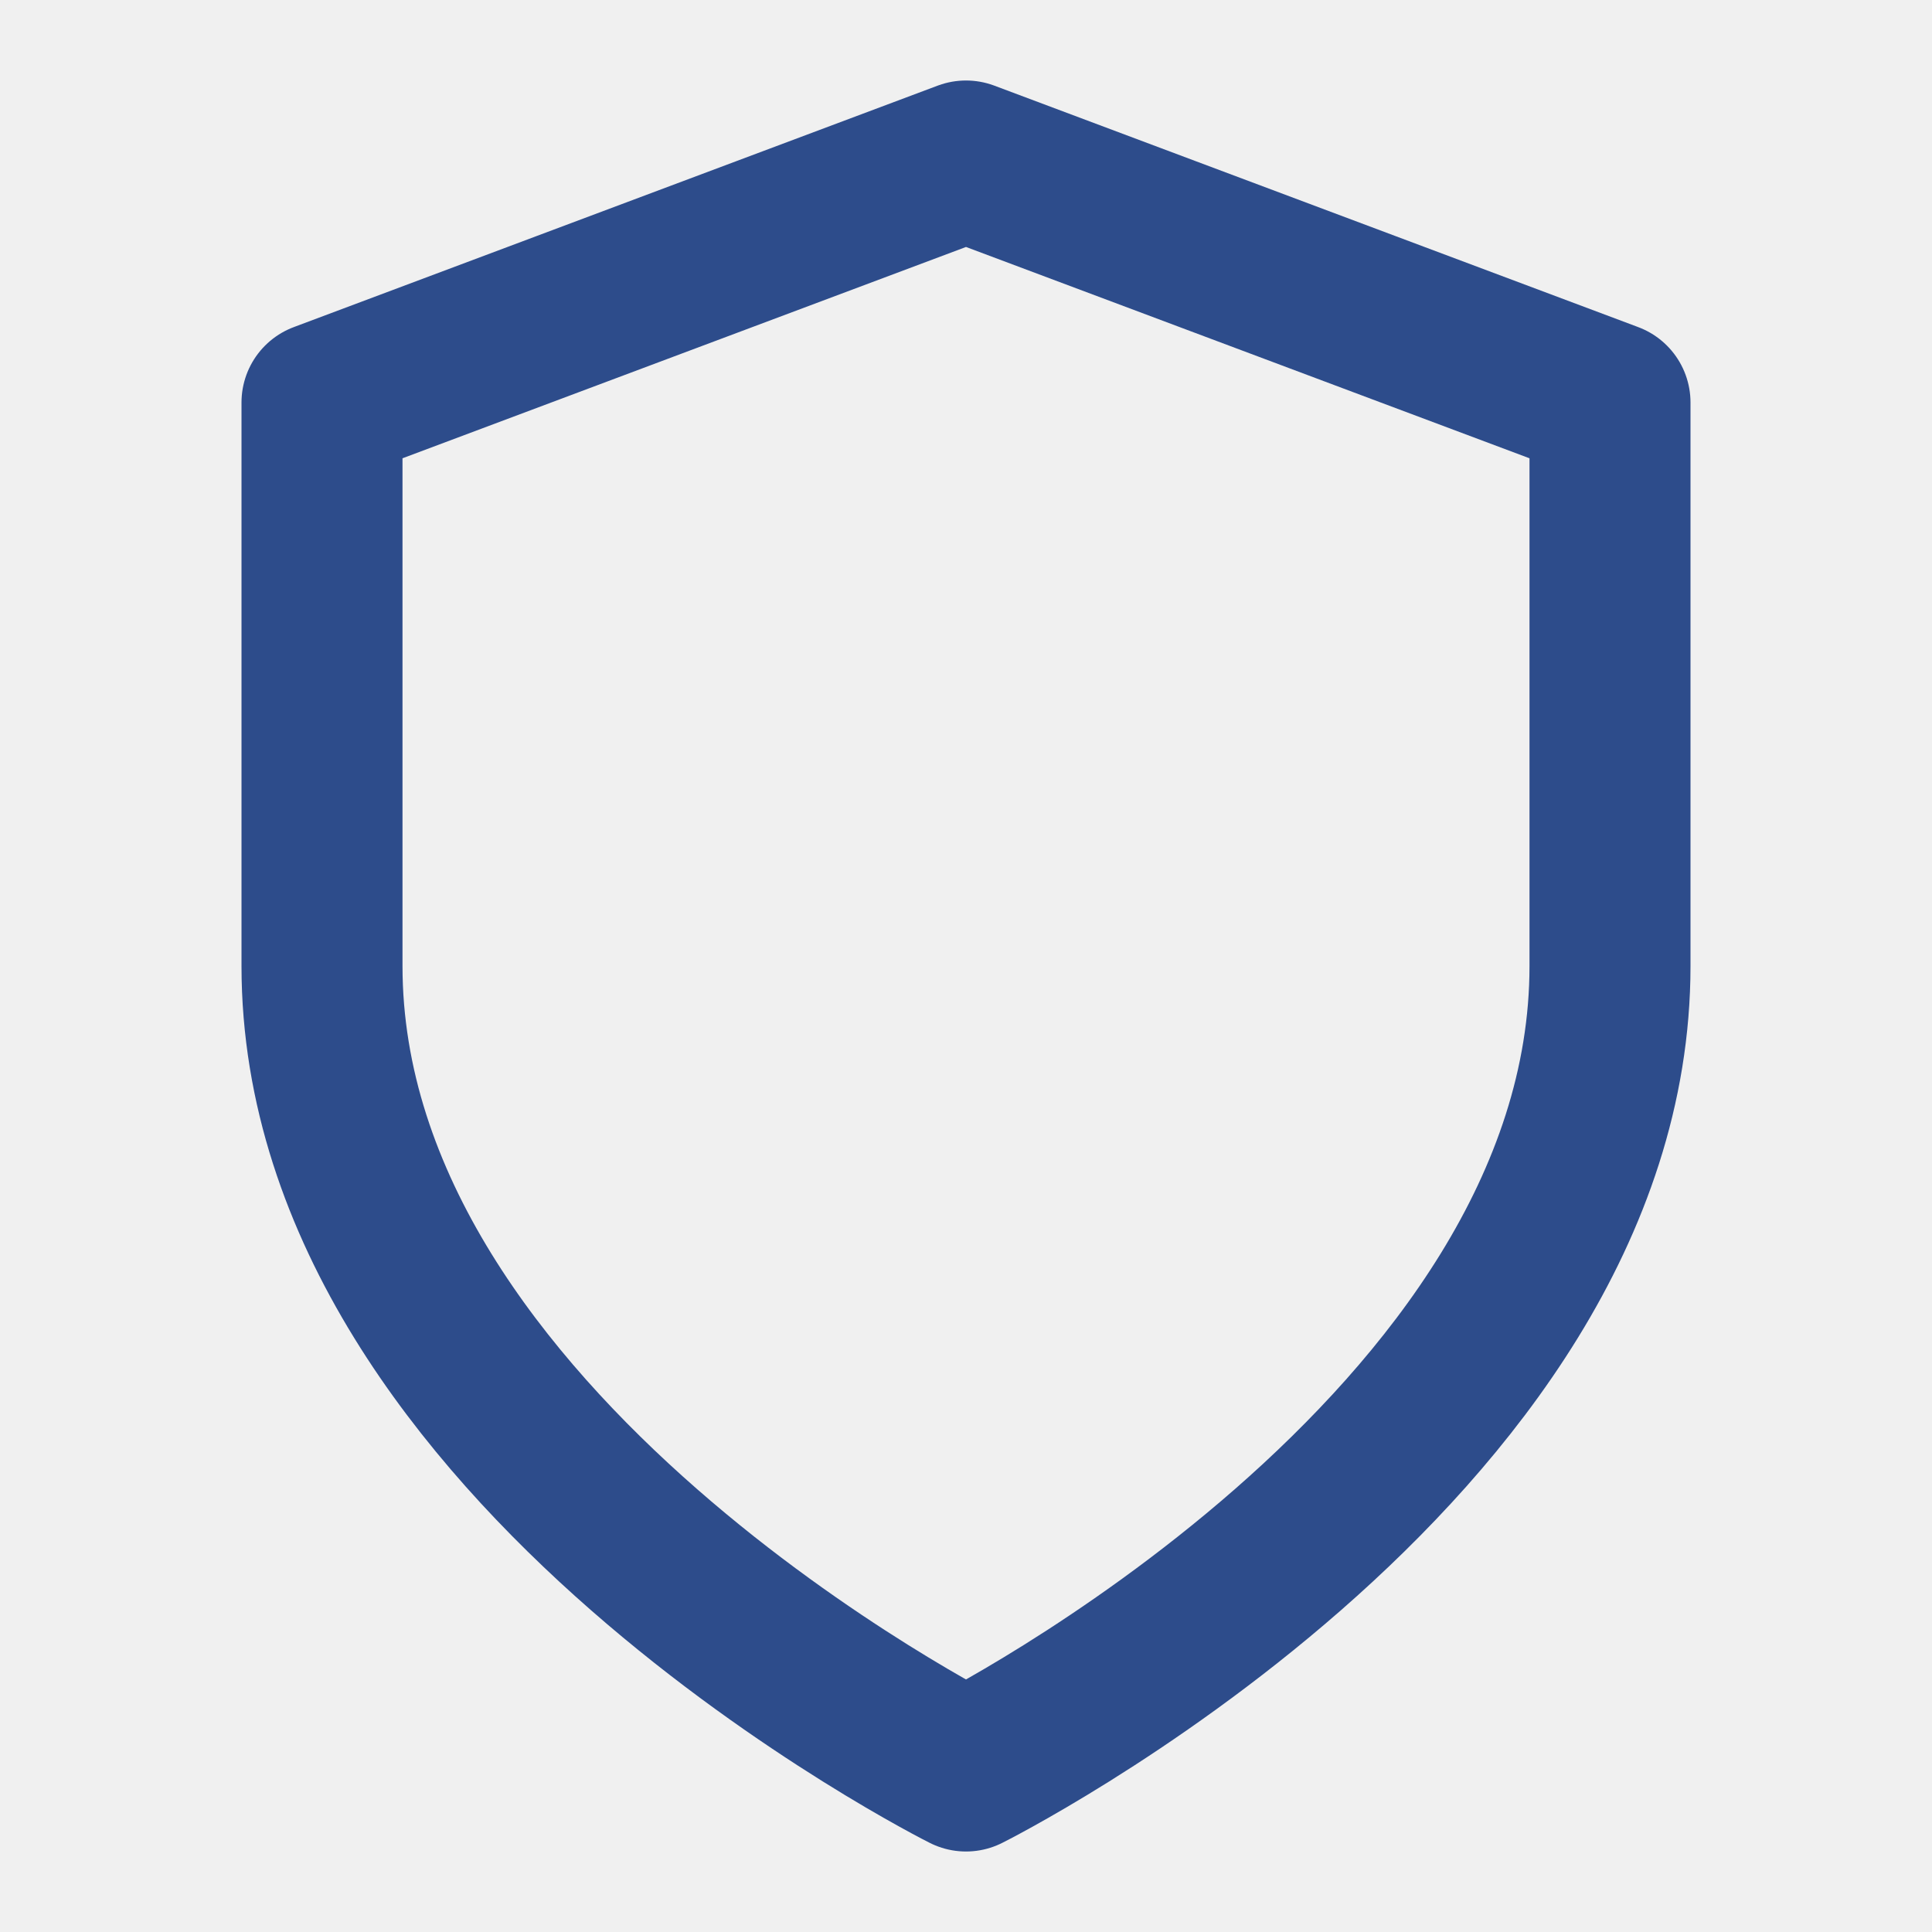
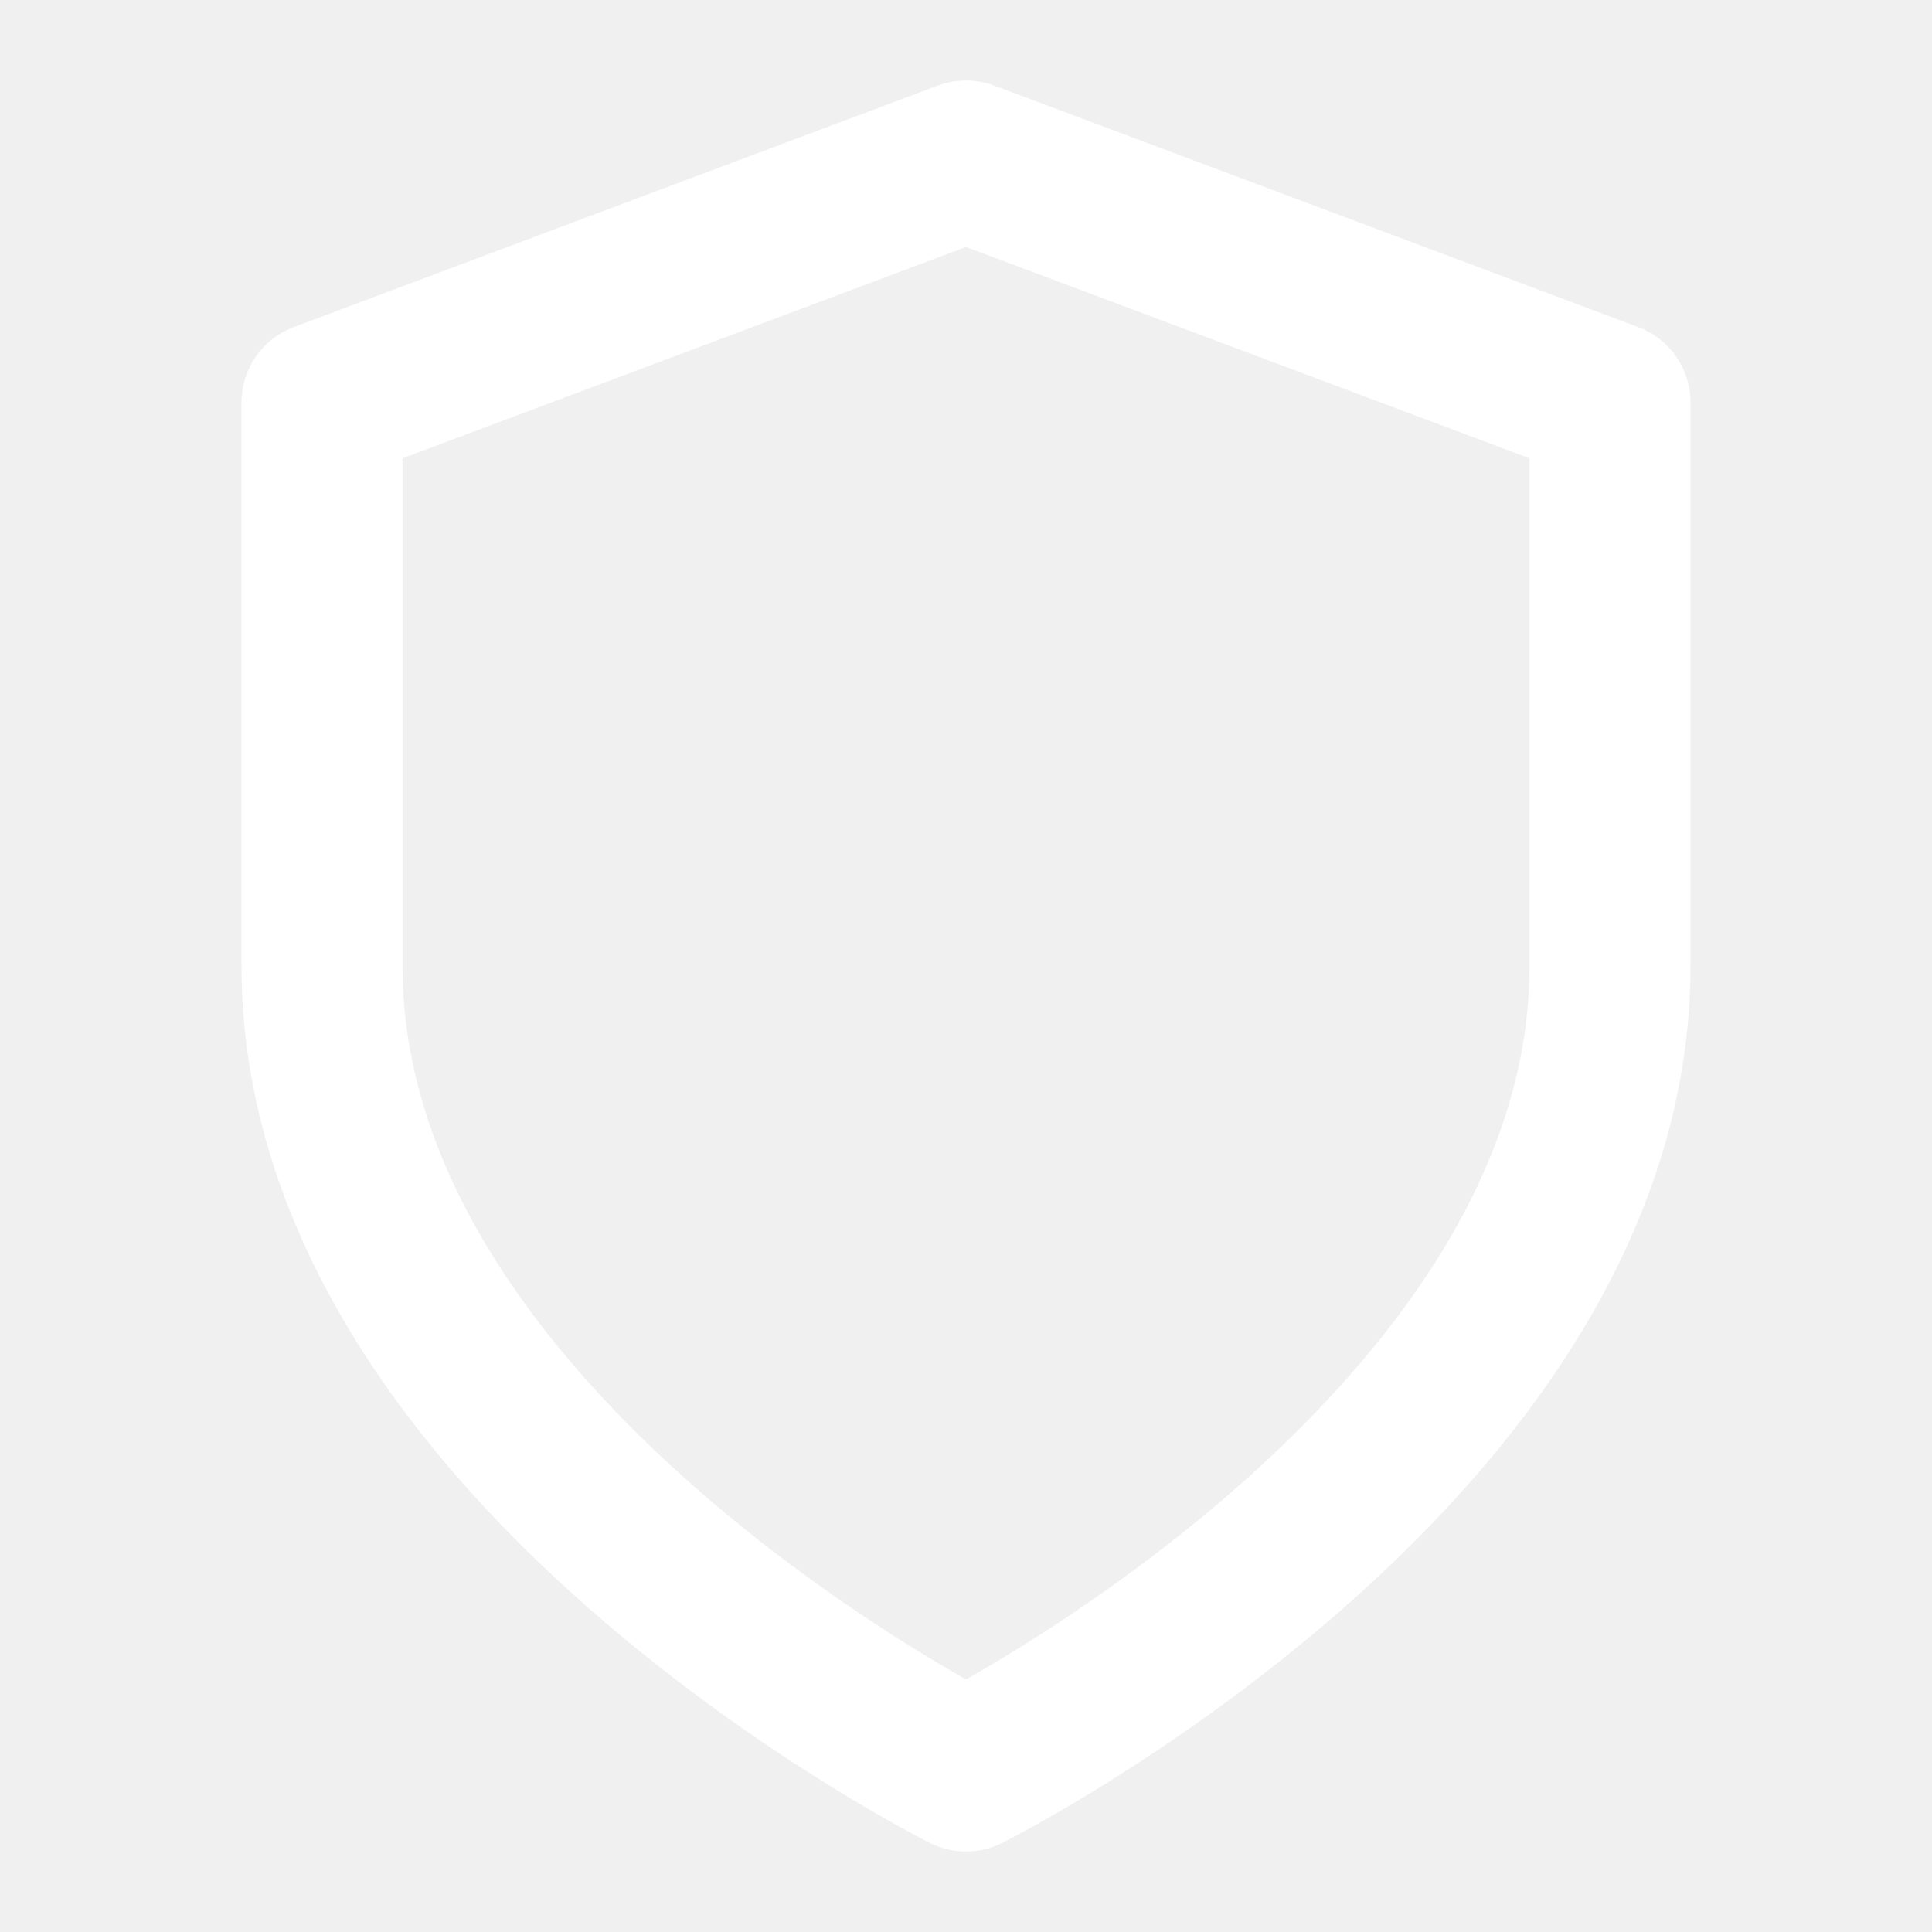
<svg xmlns="http://www.w3.org/2000/svg" width="24" height="24" viewBox="0 0 24 24" fill="none">
-   <path d="M12 22C12 22 20 18 20 12V5L12 2L4 5V12C4 18 12 22 12 22Z" stroke="#2D4C8B" stroke-width="2" stroke-linecap="round" stroke-linejoin="round" />
+   <path d="M12 22C12 22 20 18 20 12V5L12 2L4 5V12C4 18 12 22 12 22Z" stroke="white" stroke-width="2" stroke-linecap="round" stroke-linejoin="round" />
</svg>
